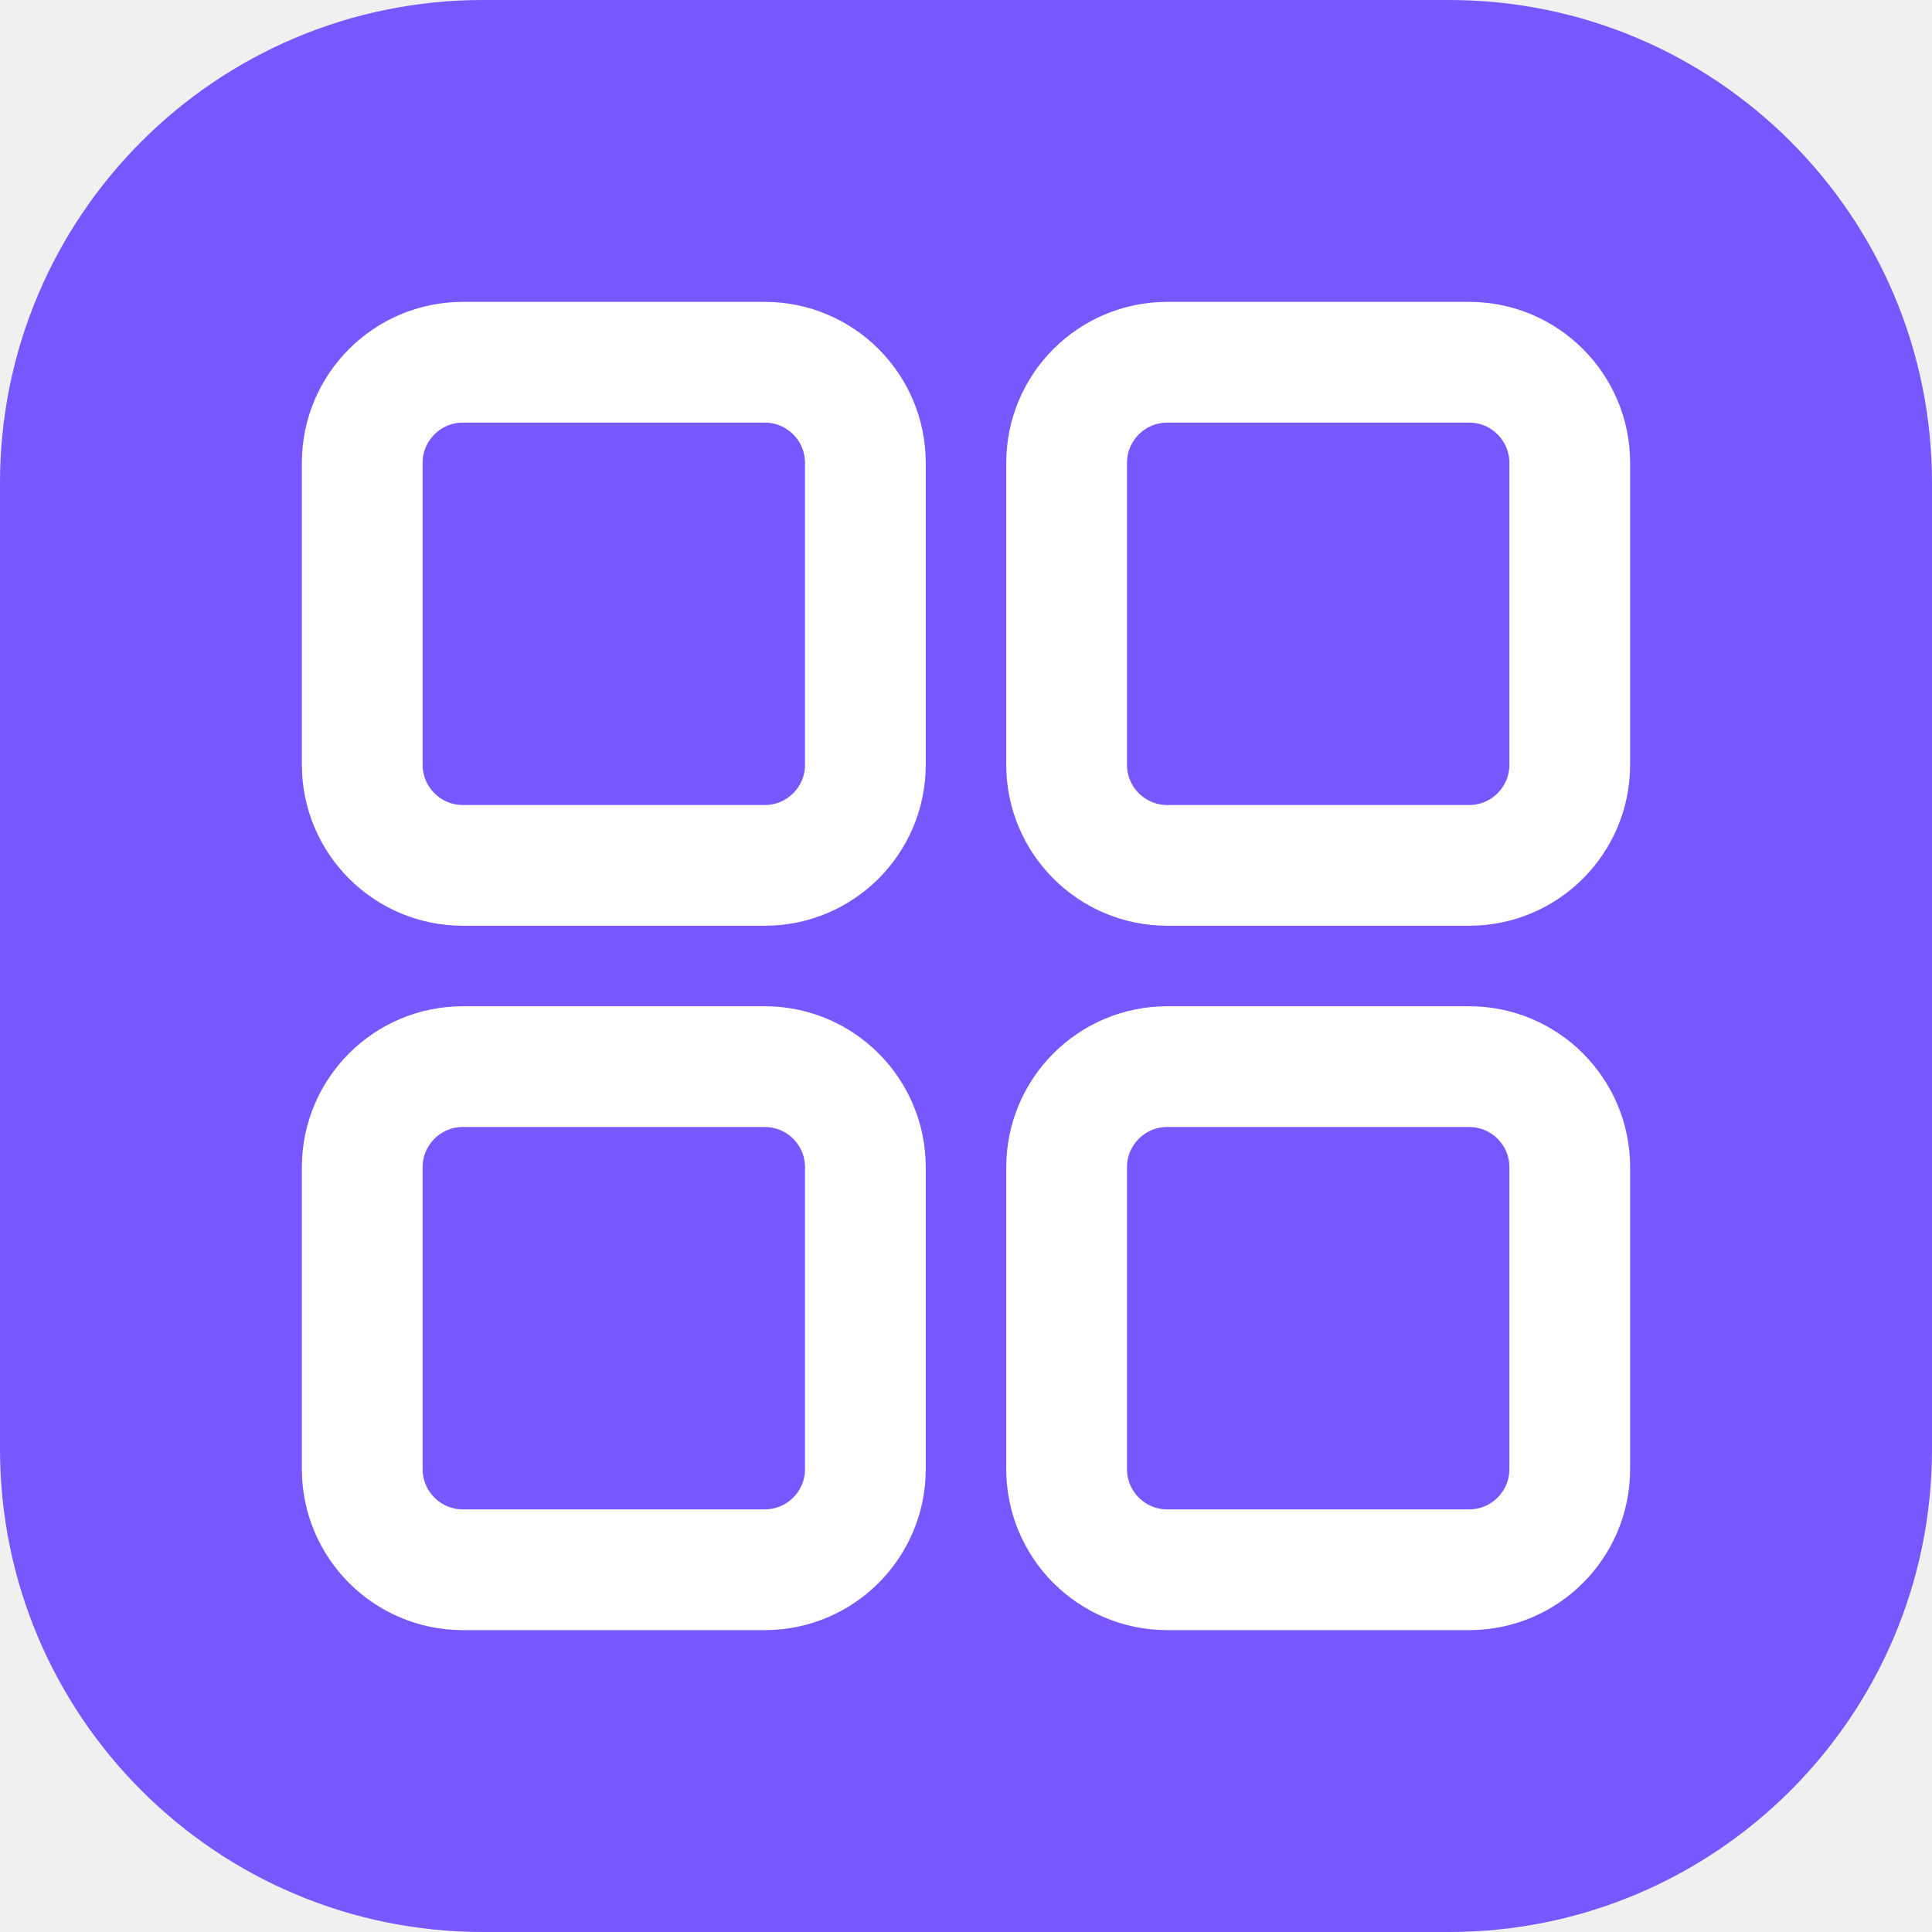
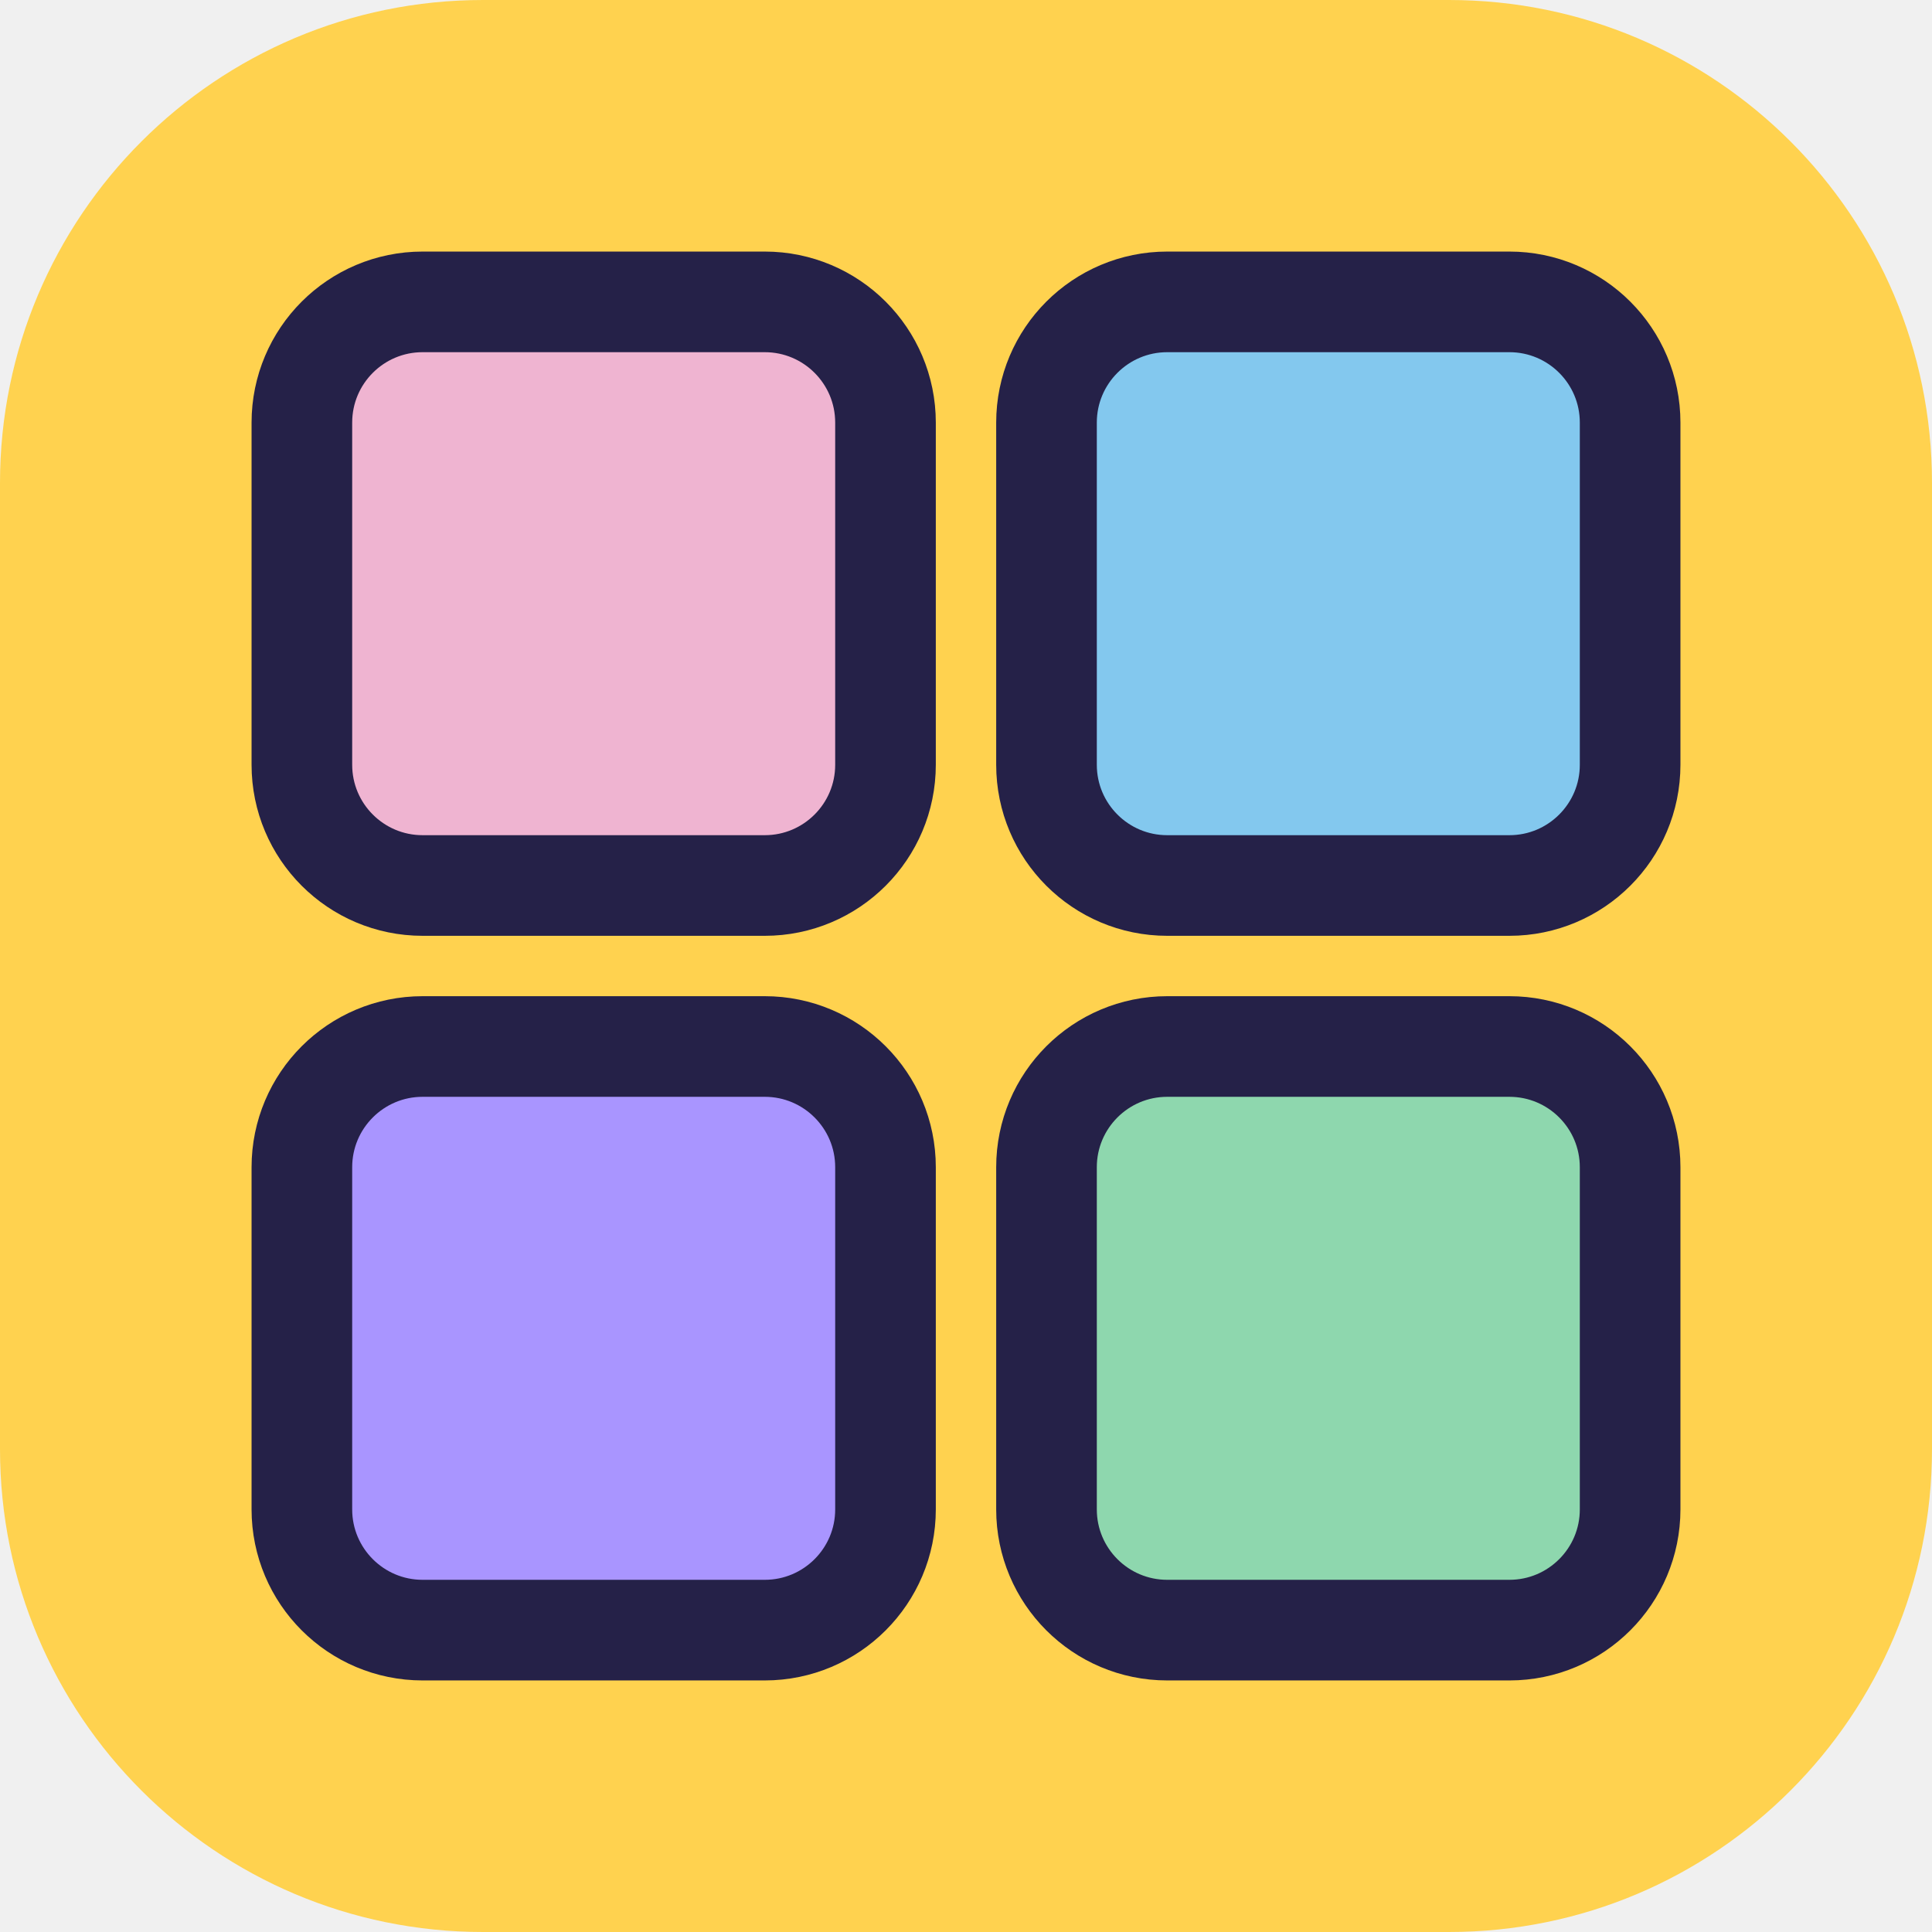
<svg xmlns="http://www.w3.org/2000/svg" viewBox="0 0 96 96">
-   <rect width="96" height="96" rx="24" fill="#7857ff" />
-   <g fill="none" stroke="#fff" stroke-width="6" stroke-linecap="round" stroke-linejoin="round">
-     <rect x="18" y="18" width="25" height="25" rx="5" />
-     <rect x="53" y="18" width="25" height="25" rx="5" />
-     <rect x="18" y="53" width="25" height="25" rx="5" />
-     <rect x="53" y="53" width="25" height="25" rx="5" />
+   <rect width="96" height="96" rx="24" fill="#ffd24f" />
+   <g stroke="#252148" stroke-width="5" stroke-linejoin="round">
+     <rect x="15" y="15" width="29" height="29" rx="6" fill="#efb4d1" />
+     <rect x="52" y="15" width="29" height="29" rx="6" fill="#83c8ee" />
+     <rect x="15" y="52" width="29" height="29" rx="6" fill="#a995ff" />
+     <rect x="52" y="52" width="29" height="29" rx="6" fill="#8ed7ae" />
  </g>
</svg>
